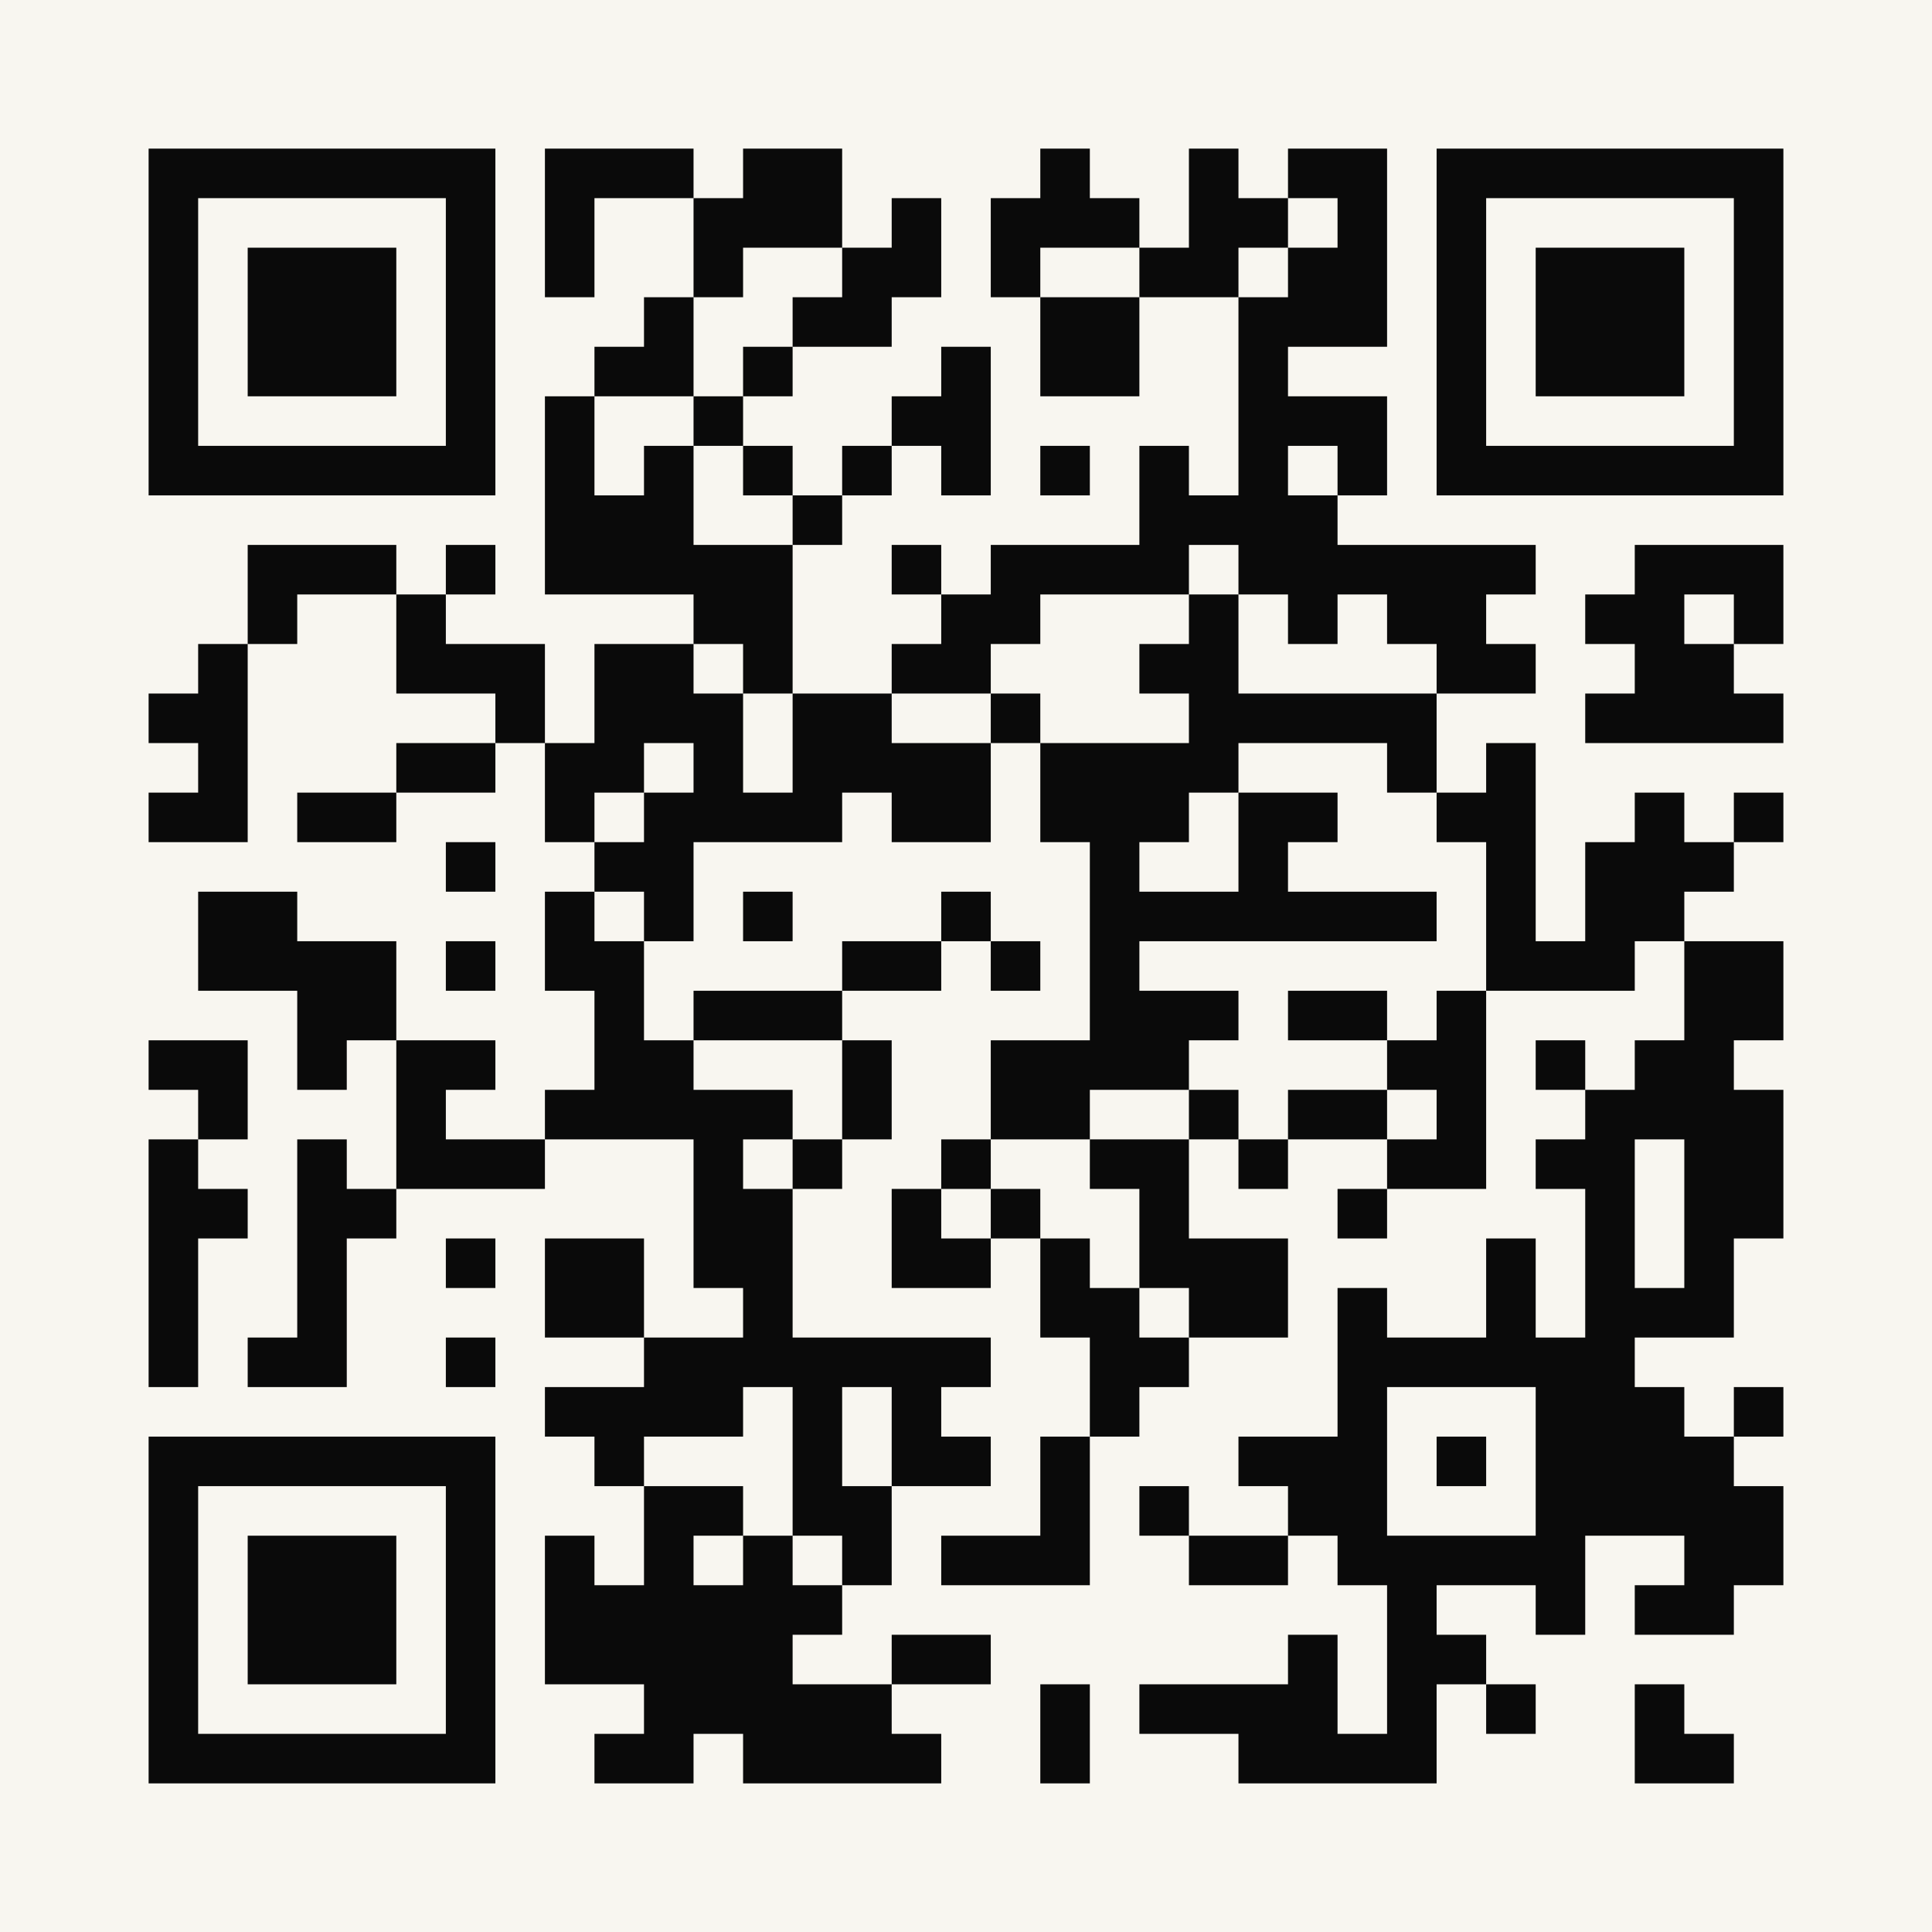
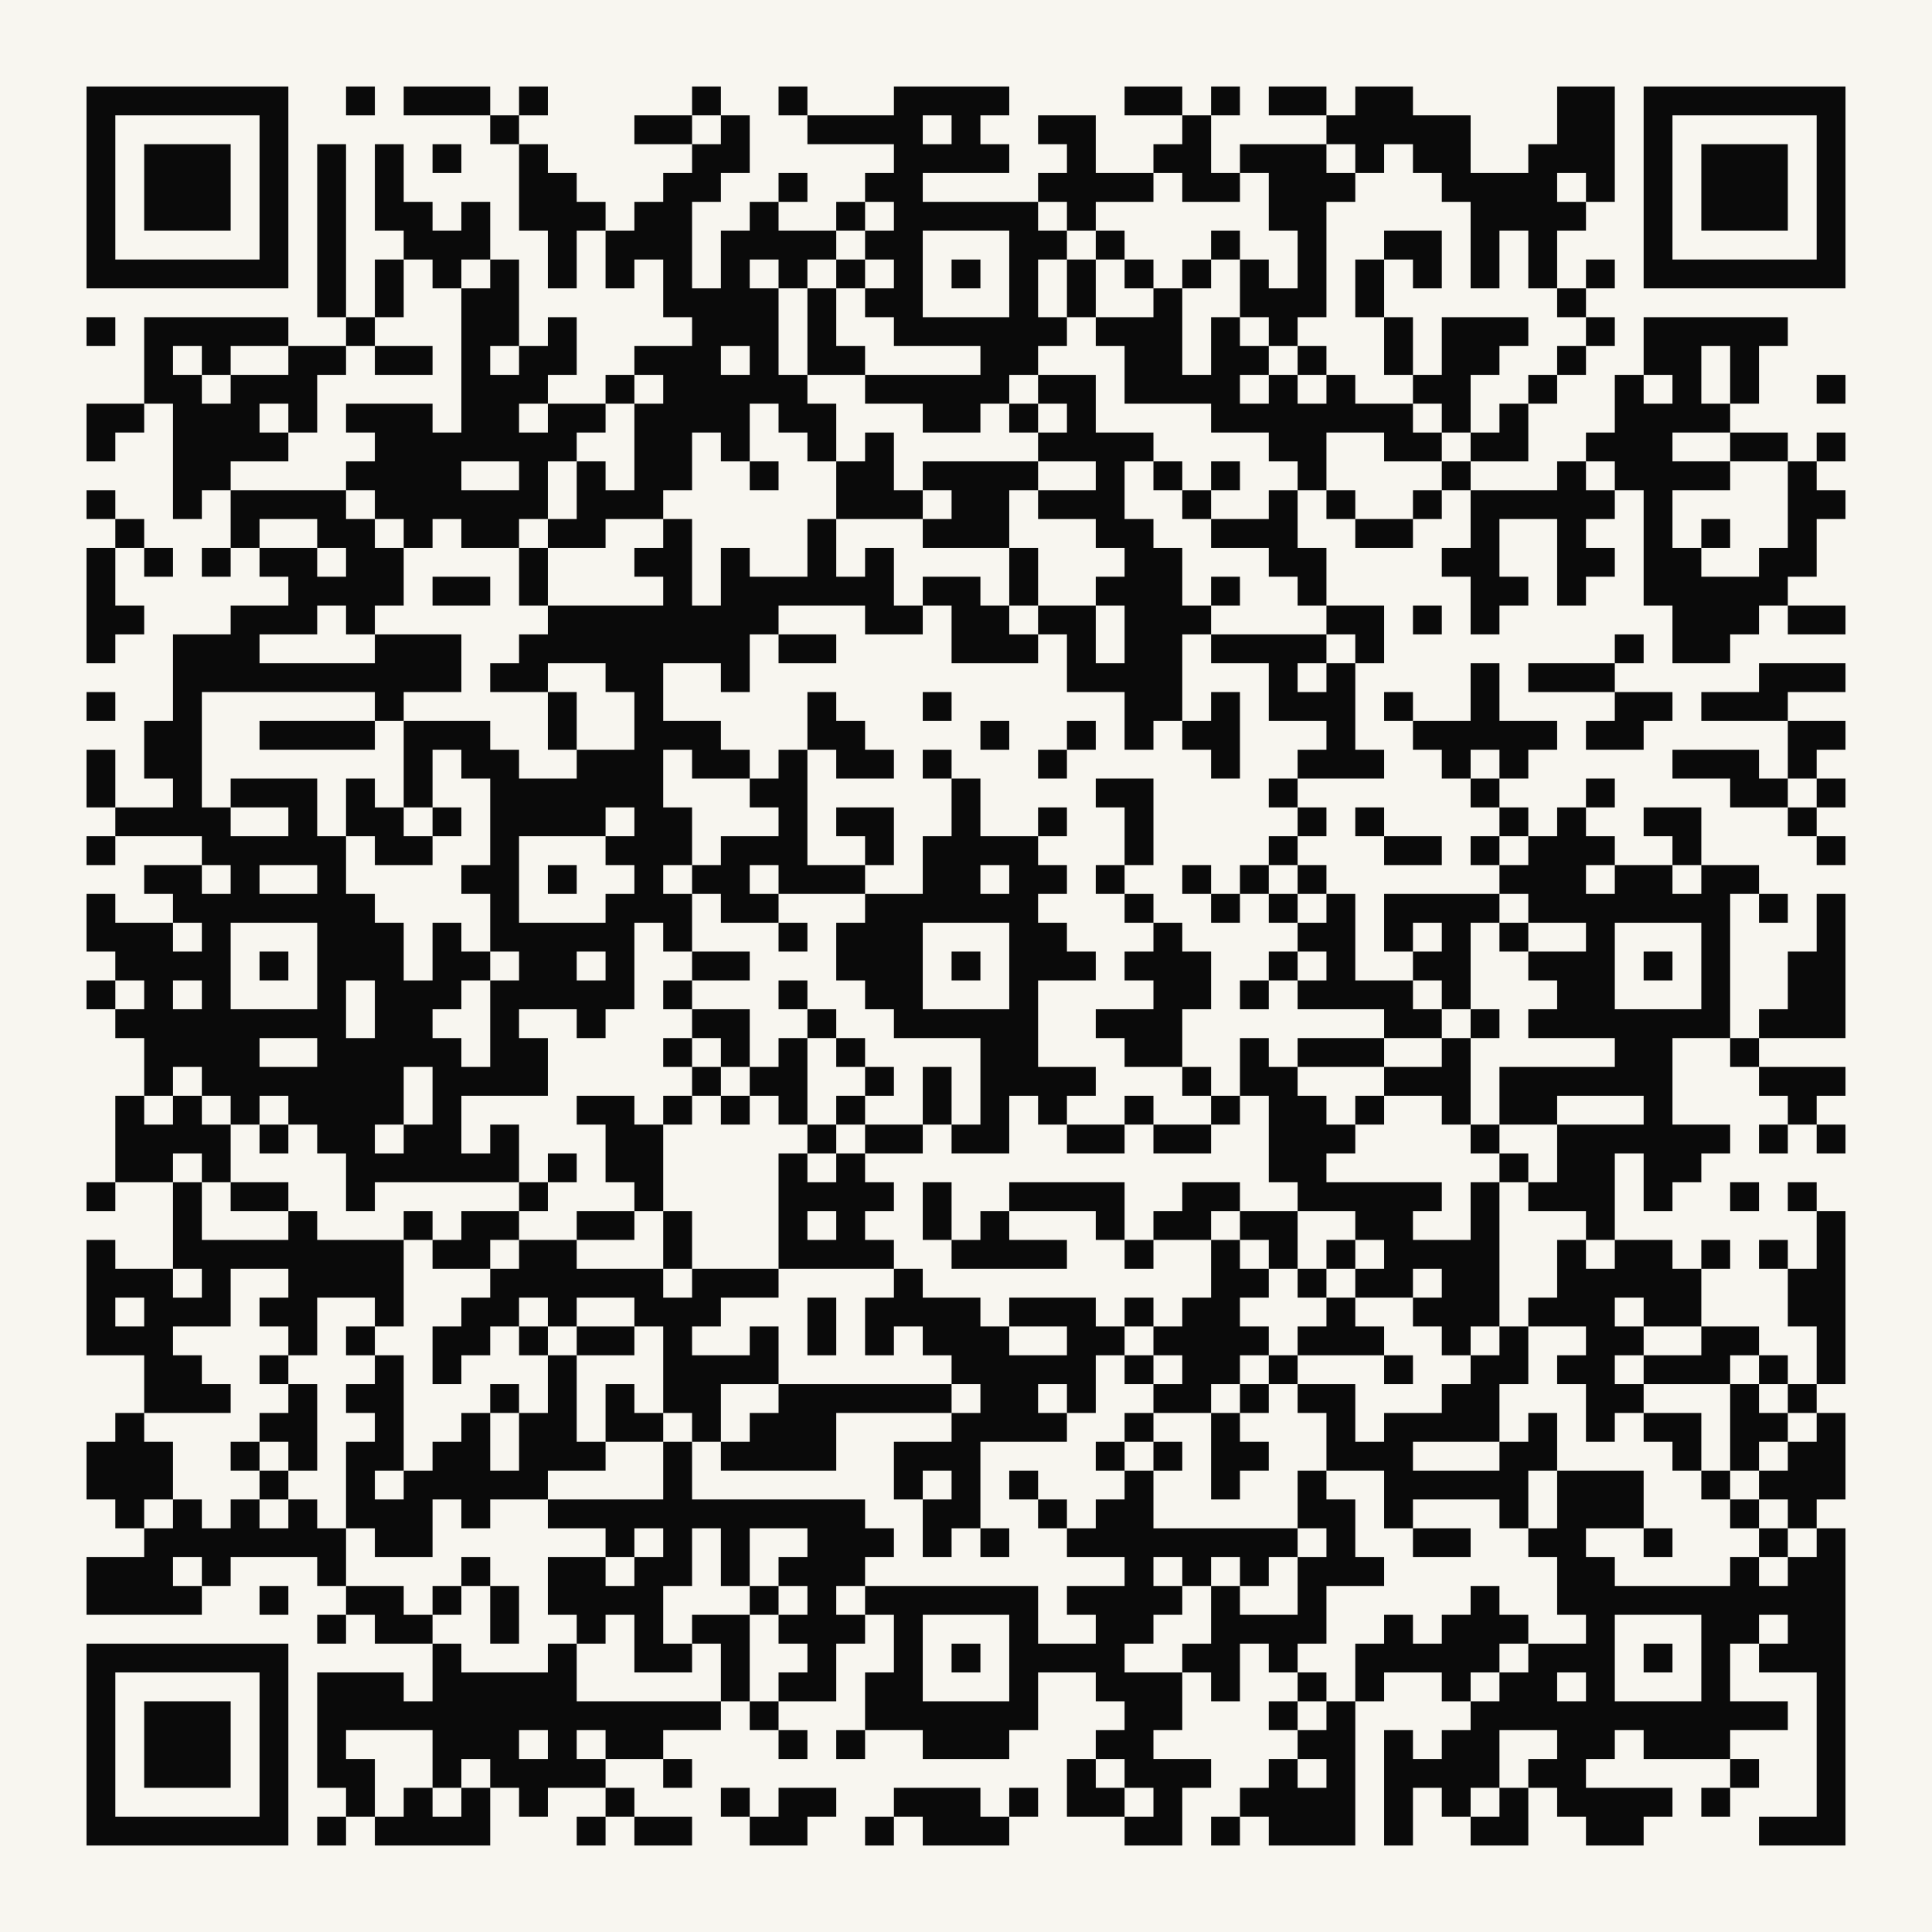
- <svg xmlns="http://www.w3.org/2000/svg" width="468" height="468" class="segno">
+ <svg xmlns="http://www.w3.org/2000/svg" width="804" height="804" class="segno">
  <g transform="scale(12)">
-     <path fill="#f8f6f0" d="M0 0h39v39h-39z" />
-     <path class="qrline" stroke="#0a0a0a" d="M3 3.5h7m1 0h3m1 0h2m4 0h1m2 0h1m1 0h2m1 0h7m-33 1h1m5 0h1m1 0h1m2 0h3m1 0h1m1 0h3m1 0h2m1 0h1m1 0h1m5 0h1m-33 1h1m1 0h3m1 0h1m1 0h1m2 0h1m2 0h2m1 0h1m2 0h2m1 0h2m1 0h1m1 0h3m1 0h1m-33 1h1m1 0h3m1 0h1m3 0h1m2 0h2m3 0h2m2 0h3m1 0h1m1 0h3m1 0h1m-33 1h1m1 0h3m1 0h1m2 0h2m1 0h1m3 0h1m1 0h2m2 0h1m3 0h1m1 0h3m1 0h1m-33 1h1m5 0h1m1 0h1m2 0h1m3 0h2m5 0h3m1 0h1m5 0h1m-33 1h7m1 0h1m1 0h1m1 0h1m1 0h1m1 0h1m1 0h1m1 0h1m1 0h1m1 0h1m1 0h7m-25 1h3m2 0h1m6 0h4m-22 1h3m1 0h1m1 0h5m2 0h1m1 0h4m1 0h6m2 0h3m-31 1h1m2 0h1m5 0h2m3 0h2m3 0h1m1 0h1m1 0h2m2 0h2m1 0h1m-32 1h1m3 0h3m1 0h2m1 0h1m2 0h2m3 0h2m4 0h2m2 0h2m-32 1h2m5 0h1m1 0h3m1 0h2m2 0h1m3 0h5m3 0h4m-32 1h1m3 0h2m1 0h2m1 0h1m1 0h4m1 0h4m3 0h1m1 0h1m-28 1h2m1 0h2m3 0h1m1 0h4m1 0h2m1 0h3m1 0h2m2 0h2m2 0h1m1 0h1m-27 1h1m2 0h2m8 0h1m2 0h1m4 0h1m1 0h3m-31 1h2m5 0h1m1 0h1m1 0h1m3 0h1m2 0h7m1 0h1m1 0h2m-30 1h4m1 0h1m1 0h2m4 0h2m1 0h1m1 0h1m7 0h3m1 0h2m-30 1h2m4 0h1m1 0h3m5 0h3m1 0h2m1 0h1m4 0h2m-33 1h2m1 0h1m1 0h2m2 0h2m3 0h1m2 0h4m4 0h2m1 0h1m1 0h2m-31 1h1m3 0h1m2 0h5m1 0h1m2 0h2m2 0h1m1 0h2m1 0h1m2 0h4m-33 1h1m2 0h1m1 0h3m3 0h1m1 0h1m2 0h1m2 0h2m1 0h1m2 0h2m1 0h2m1 0h2m-33 1h2m1 0h2m6 0h2m2 0h1m1 0h1m2 0h1m3 0h1m4 0h1m1 0h2m-33 1h1m2 0h1m2 0h1m1 0h2m1 0h2m2 0h2m1 0h1m1 0h3m4 0h1m1 0h1m1 0h1m-32 1h1m2 0h1m4 0h2m2 0h1m5 0h2m1 0h2m1 0h1m2 0h1m1 0h3m-32 1h1m1 0h2m2 0h1m3 0h7m2 0h2m3 0h6m-22 1h4m1 0h1m1 0h1m3 0h1m4 0h1m3 0h3m1 0h1m-33 1h7m2 0h1m3 0h1m1 0h2m1 0h1m3 0h3m1 0h1m1 0h4m-32 1h1m5 0h1m3 0h2m1 0h2m3 0h1m1 0h1m2 0h2m3 0h5m-33 1h1m1 0h3m1 0h1m1 0h1m1 0h1m1 0h1m1 0h1m1 0h3m2 0h2m1 0h5m2 0h2m-33 1h1m1 0h3m1 0h1m1 0h6m11 0h1m2 0h1m1 0h2m-32 1h1m1 0h3m1 0h1m1 0h5m2 0h2m6 0h1m1 0h2m-27 1h1m5 0h1m3 0h5m3 0h1m1 0h4m1 0h1m1 0h1m2 0h1m-31 1h7m2 0h2m1 0h4m2 0h1m3 0h4m4 0h2" />
+     <path fill="#f8f6f0" d="M0 0h67v67h-67z" />
+     <path class="qrline" stroke="#0a0a0a" d="M3 3.5h7m2 0h1m1 0h3m1 0h1m5 0h1m2 0h1m3 0h4m4 0h2m1 0h1m1 0h2m1 0h2m5 0h2m1 0h7m-61 1h1m5 0h1m7 0h1m4 0h2m1 0h1m2 0h4m1 0h1m2 0h2m3 0h1m4 0h5m3 0h2m1 0h1m5 0h1m-61 1h1m1 0h3m1 0h1m1 0h1m1 0h1m1 0h1m2 0h1m5 0h2m5 0h4m2 0h1m2 0h2m1 0h3m1 0h1m1 0h2m2 0h3m1 0h1m1 0h3m1 0h1m-61 1h1m1 0h3m1 0h1m1 0h1m1 0h1m4 0h2m3 0h2m2 0h1m2 0h2m4 0h4m1 0h2m1 0h3m3 0h4m1 0h1m1 0h1m1 0h3m1 0h1m-61 1h1m1 0h3m1 0h1m1 0h1m1 0h2m1 0h1m1 0h3m1 0h2m2 0h1m2 0h1m1 0h5m1 0h1m6 0h2m5 0h4m2 0h1m1 0h3m1 0h1m-61 1h1m5 0h1m1 0h1m2 0h3m2 0h1m1 0h3m1 0h4m1 0h2m3 0h2m1 0h1m3 0h1m2 0h1m2 0h2m1 0h1m1 0h1m3 0h1m5 0h1m-61 1h7m1 0h1m1 0h1m1 0h1m1 0h1m1 0h1m1 0h1m1 0h1m1 0h1m1 0h1m1 0h1m1 0h1m1 0h1m1 0h1m1 0h1m1 0h1m1 0h1m1 0h1m1 0h1m1 0h1m1 0h1m1 0h1m1 0h1m1 0h1m1 0h7m-53 1h1m1 0h1m2 0h2m5 0h4m1 0h1m1 0h2m3 0h1m1 0h1m2 0h1m2 0h3m1 0h1m6 0h1m-52 1h1m1 0h5m2 0h1m3 0h2m1 0h1m4 0h3m1 0h1m2 0h6m1 0h3m1 0h1m1 0h1m3 0h1m1 0h3m2 0h1m1 0h5m-57 1h1m1 0h1m2 0h2m1 0h2m1 0h1m1 0h2m2 0h3m1 0h1m1 0h2m4 0h2m3 0h2m1 0h2m1 0h1m2 0h1m1 0h2m2 0h1m2 0h2m1 0h1m-56 1h2m1 0h3m5 0h3m2 0h1m1 0h5m2 0h5m1 0h2m1 0h4m1 0h1m1 0h1m2 0h2m2 0h1m2 0h1m1 0h1m1 0h1m2 0h1m-61 1h2m1 0h3m1 0h1m1 0h3m1 0h2m1 0h2m1 0h4m1 0h2m3 0h2m1 0h1m1 0h1m4 0h7m1 0h1m1 0h1m3 0h4m-57 1h1m2 0h4m3 0h7m2 0h2m1 0h1m2 0h1m1 0h1m5 0h4m4 0h2m2 0h2m1 0h2m2 0h3m2 0h2m1 0h1m-58 1h2m4 0h4m2 0h1m1 0h1m1 0h2m2 0h1m2 0h2m1 0h4m2 0h1m1 0h1m1 0h1m2 0h1m4 0h1m3 0h1m1 0h4m2 0h1m-60 1h1m2 0h1m1 0h4m1 0h6m1 0h3m6 0h3m1 0h2m1 0h3m2 0h1m2 0h1m1 0h1m2 0h1m1 0h5m1 0h1m4 0h2m-60 1h1m3 0h1m2 0h2m1 0h1m1 0h2m1 0h2m2 0h1m4 0h1m3 0h3m3 0h2m2 0h3m2 0h2m2 0h1m2 0h1m2 0h1m1 0h1m2 0h1m-60 1h1m1 0h1m1 0h1m1 0h2m1 0h2m4 0h1m3 0h2m1 0h1m2 0h1m1 0h1m4 0h1m3 0h2m3 0h2m4 0h2m2 0h2m1 0h2m2 0h2m-60 1h1m6 0h4m1 0h2m1 0h1m4 0h1m1 0h6m1 0h2m1 0h1m2 0h3m1 0h1m2 0h1m5 0h2m1 0h1m2 0h5m-59 1h2m3 0h3m1 0h1m6 0h8m3 0h2m1 0h2m1 0h2m1 0h3m4 0h2m1 0h1m1 0h1m6 0h3m1 0h2m-61 1h1m2 0h3m4 0h3m2 0h8m1 0h2m4 0h3m1 0h1m1 0h2m1 0h4m1 0h1m8 0h1m1 0h2m-54 1h10m1 0h2m2 0h2m2 0h1m11 0h4m3 0h1m1 0h1m4 0h1m1 0h3m5 0h3m-61 1h1m2 0h1m6 0h1m5 0h1m2 0h1m5 0h1m3 0h1m6 0h2m1 0h1m1 0h3m1 0h1m2 0h1m4 0h2m1 0h3m-57 1h2m2 0h4m1 0h3m2 0h1m2 0h3m3 0h2m4 0h1m2 0h1m1 0h1m1 0h2m3 0h1m2 0h5m1 0h2m5 0h2m-61 1h1m1 0h2m7 0h1m1 0h2m2 0h3m1 0h2m1 0h1m1 0h2m1 0h1m3 0h1m5 0h1m2 0h3m2 0h1m1 0h1m5 0h3m1 0h1m-60 1h1m2 0h1m1 0h3m1 0h1m1 0h1m2 0h6m3 0h2m5 0h1m4 0h2m4 0h1m6 0h1m3 0h1m4 0h2m1 0h1m-60 1h4m2 0h1m1 0h2m1 0h1m1 0h4m1 0h2m3 0h1m1 0h2m2 0h1m2 0h1m2 0h1m5 0h1m1 0h1m4 0h1m1 0h1m2 0h2m3 0h1m-60 1h1m3 0h5m1 0h2m2 0h1m3 0h3m1 0h3m2 0h1m1 0h4m3 0h1m4 0h1m3 0h2m1 0h1m1 0h3m2 0h1m4 0h1m-59 1h2m1 0h1m2 0h1m4 0h2m1 0h1m2 0h1m1 0h2m1 0h3m2 0h2m1 0h2m1 0h1m2 0h1m1 0h1m1 0h1m6 0h3m1 0h2m1 0h2m-58 1h1m2 0h7m4 0h1m3 0h3m1 0h2m3 0h6m3 0h1m2 0h1m1 0h1m1 0h1m1 0h4m1 0h7m1 0h1m1 0h1m-61 1h3m1 0h1m3 0h3m1 0h1m1 0h5m1 0h1m3 0h1m1 0h3m3 0h2m3 0h1m4 0h2m1 0h1m1 0h1m1 0h1m2 0h1m3 0h1m3 0h1m-60 1h4m1 0h1m1 0h3m1 0h2m1 0h2m1 0h1m2 0h2m3 0h3m1 0h1m1 0h3m1 0h3m2 0h1m1 0h1m2 0h2m2 0h3m1 0h1m1 0h1m2 0h2m-61 1h1m1 0h1m1 0h1m3 0h1m1 0h3m1 0h5m1 0h1m3 0h1m2 0h2m3 0h1m4 0h2m1 0h1m1 0h4m1 0h1m3 0h2m3 0h1m2 0h2m-60 1h8m1 0h2m2 0h1m2 0h1m3 0h2m2 0h1m2 0h5m2 0h3m7 0h2m1 0h1m1 0h7m1 0h3m-59 1h4m2 0h5m1 0h2m4 0h1m1 0h1m1 0h1m1 0h1m4 0h2m3 0h2m2 0h1m1 0h3m2 0h1m5 0h2m2 0h1m-56 1h1m1 0h7m1 0h4m5 0h1m1 0h2m2 0h1m1 0h1m1 0h4m3 0h1m1 0h2m3 0h3m1 0h6m3 0h3m-60 1h1m1 0h1m1 0h1m1 0h4m1 0h1m4 0h2m1 0h1m1 0h1m1 0h1m1 0h1m2 0h1m1 0h1m1 0h1m2 0h1m2 0h1m1 0h2m1 0h1m2 0h1m1 0h2m3 0h1m4 0h1m-59 1h4m1 0h1m1 0h2m1 0h2m1 0h1m3 0h2m5 0h1m1 0h2m1 0h2m2 0h2m1 0h2m2 0h3m4 0h1m2 0h6m1 0h1m1 0h1m-60 1h2m1 0h1m4 0h6m1 0h1m1 0h2m4 0h1m1 0h1m14 0h2m6 0h1m1 0h2m1 0h2m-56 1h1m2 0h1m1 0h2m2 0h1m5 0h1m3 0h1m4 0h4m1 0h1m2 0h4m2 0h2m2 0h5m1 0h1m1 0h3m1 0h1m2 0h1m1 0h1m-57 1h1m3 0h1m3 0h1m1 0h2m2 0h2m1 0h1m3 0h1m1 0h1m2 0h1m1 0h1m3 0h1m1 0h2m1 0h2m2 0h2m2 0h1m3 0h1m7 0h1m-61 1h1m2 0h8m1 0h2m1 0h2m3 0h1m3 0h4m2 0h4m2 0h1m2 0h1m1 0h1m1 0h1m1 0h4m2 0h1m1 0h2m1 0h1m1 0h1m1 0h1m-61 1h3m1 0h1m2 0h4m3 0h6m1 0h3m4 0h1m10 0h2m1 0h1m1 0h2m1 0h2m2 0h5m3 0h2m-61 1h1m1 0h3m1 0h2m2 0h1m2 0h2m1 0h1m2 0h3m3 0h1m1 0h4m1 0h3m1 0h1m1 0h2m3 0h1m2 0h3m1 0h3m1 0h2m3 0h2m-61 1h3m4 0h1m1 0h1m2 0h2m1 0h1m1 0h2m1 0h1m2 0h1m1 0h1m1 0h1m1 0h3m2 0h2m1 0h4m1 0h3m2 0h1m1 0h1m2 0h2m2 0h2m2 0h1m-59 1h2m2 0h1m3 0h1m1 0h1m3 0h1m3 0h4m6 0h5m1 0h1m1 0h2m1 0h1m3 0h1m2 0h2m1 0h2m1 0h3m1 0h1m1 0h1m-59 1h3m2 0h1m1 0h2m3 0h1m1 0h1m1 0h1m1 0h2m2 0h6m1 0h2m1 0h1m2 0h2m1 0h1m1 0h2m3 0h2m3 0h2m3 0h1m1 0h1m-59 1h1m4 0h2m2 0h1m2 0h1m1 0h2m1 0h2m1 0h1m1 0h3m4 0h4m2 0h1m2 0h1m3 0h1m1 0h4m1 0h1m1 0h1m1 0h2m1 0h2m1 0h1m-61 1h3m2 0h1m1 0h1m1 0h2m1 0h2m1 0h3m2 0h1m1 0h4m2 0h3m4 0h1m1 0h1m1 0h2m2 0h3m3 0h2m4 0h1m1 0h1m1 0h2m-61 1h3m3 0h1m2 0h1m1 0h5m4 0h1m7 0h1m1 0h1m1 0h1m3 0h1m2 0h1m2 0h1m2 0h5m1 0h3m2 0h1m1 0h3m-60 1h1m1 0h1m1 0h1m1 0h1m1 0h3m1 0h1m2 0h11m2 0h2m2 0h1m1 0h2m5 0h2m1 0h1m3 0h1m1 0h3m3 0h1m1 0h1m-58 1h7m1 0h2m6 0h1m1 0h1m1 0h1m2 0h3m1 0h1m1 0h1m2 0h8m1 0h1m2 0h2m2 0h2m2 0h1m3 0h1m1 0h1m-61 1h3m1 0h1m3 0h1m4 0h1m2 0h2m1 0h2m1 0h1m1 0h3m9 0h1m1 0h1m1 0h1m1 0h3m6 0h2m4 0h1m1 0h2m-61 1h4m2 0h1m2 0h2m1 0h1m1 0h1m1 0h4m3 0h1m1 0h1m1 0h6m1 0h4m1 0h1m2 0h1m5 0h1m2 0h10m-53 1h1m1 0h2m2 0h1m2 0h1m1 0h1m1 0h2m1 0h3m1 0h1m3 0h1m2 0h2m2 0h4m2 0h1m1 0h3m2 0h1m3 0h2m1 0h2m-61 1h7m5 0h1m3 0h1m2 0h2m1 0h1m2 0h1m2 0h1m1 0h1m1 0h4m2 0h2m1 0h1m2 0h5m1 0h3m1 0h1m1 0h1m1 0h3m-61 1h1m5 0h1m1 0h3m1 0h5m5 0h1m1 0h2m1 0h2m3 0h1m2 0h3m1 0h1m2 0h1m1 0h1m2 0h1m1 0h2m1 0h1m3 0h1m3 0h1m-61 1h1m1 0h3m1 0h1m1 0h14m1 0h1m3 0h6m3 0h2m3 0h1m1 0h1m4 0h11m1 0h1m-61 1h1m1 0h3m1 0h1m1 0h1m3 0h3m1 0h1m1 0h2m4 0h1m1 0h1m2 0h3m3 0h2m5 0h2m1 0h1m1 0h2m2 0h2m1 0h3m3 0h1m-61 1h1m1 0h3m1 0h1m1 0h2m2 0h1m1 0h4m2 0h1m13 0h1m1 0h3m2 0h1m1 0h1m1 0h4m1 0h2m5 0h1m2 0h1m-61 1h1m5 0h1m2 0h1m1 0h1m1 0h1m1 0h1m2 0h1m3 0h1m1 0h2m2 0h3m1 0h1m1 0h2m1 0h1m2 0h4m1 0h1m1 0h1m1 0h1m1 0h4m1 0h1m3 0h1m-61 1h7m1 0h1m1 0h4m3 0h1m1 0h2m2 0h2m2 0h1m1 0h3m4 0h2m1 0h1m1 0h3m1 0h1m2 0h2m2 0h2m4 0h3" />
  </g>
</svg>
